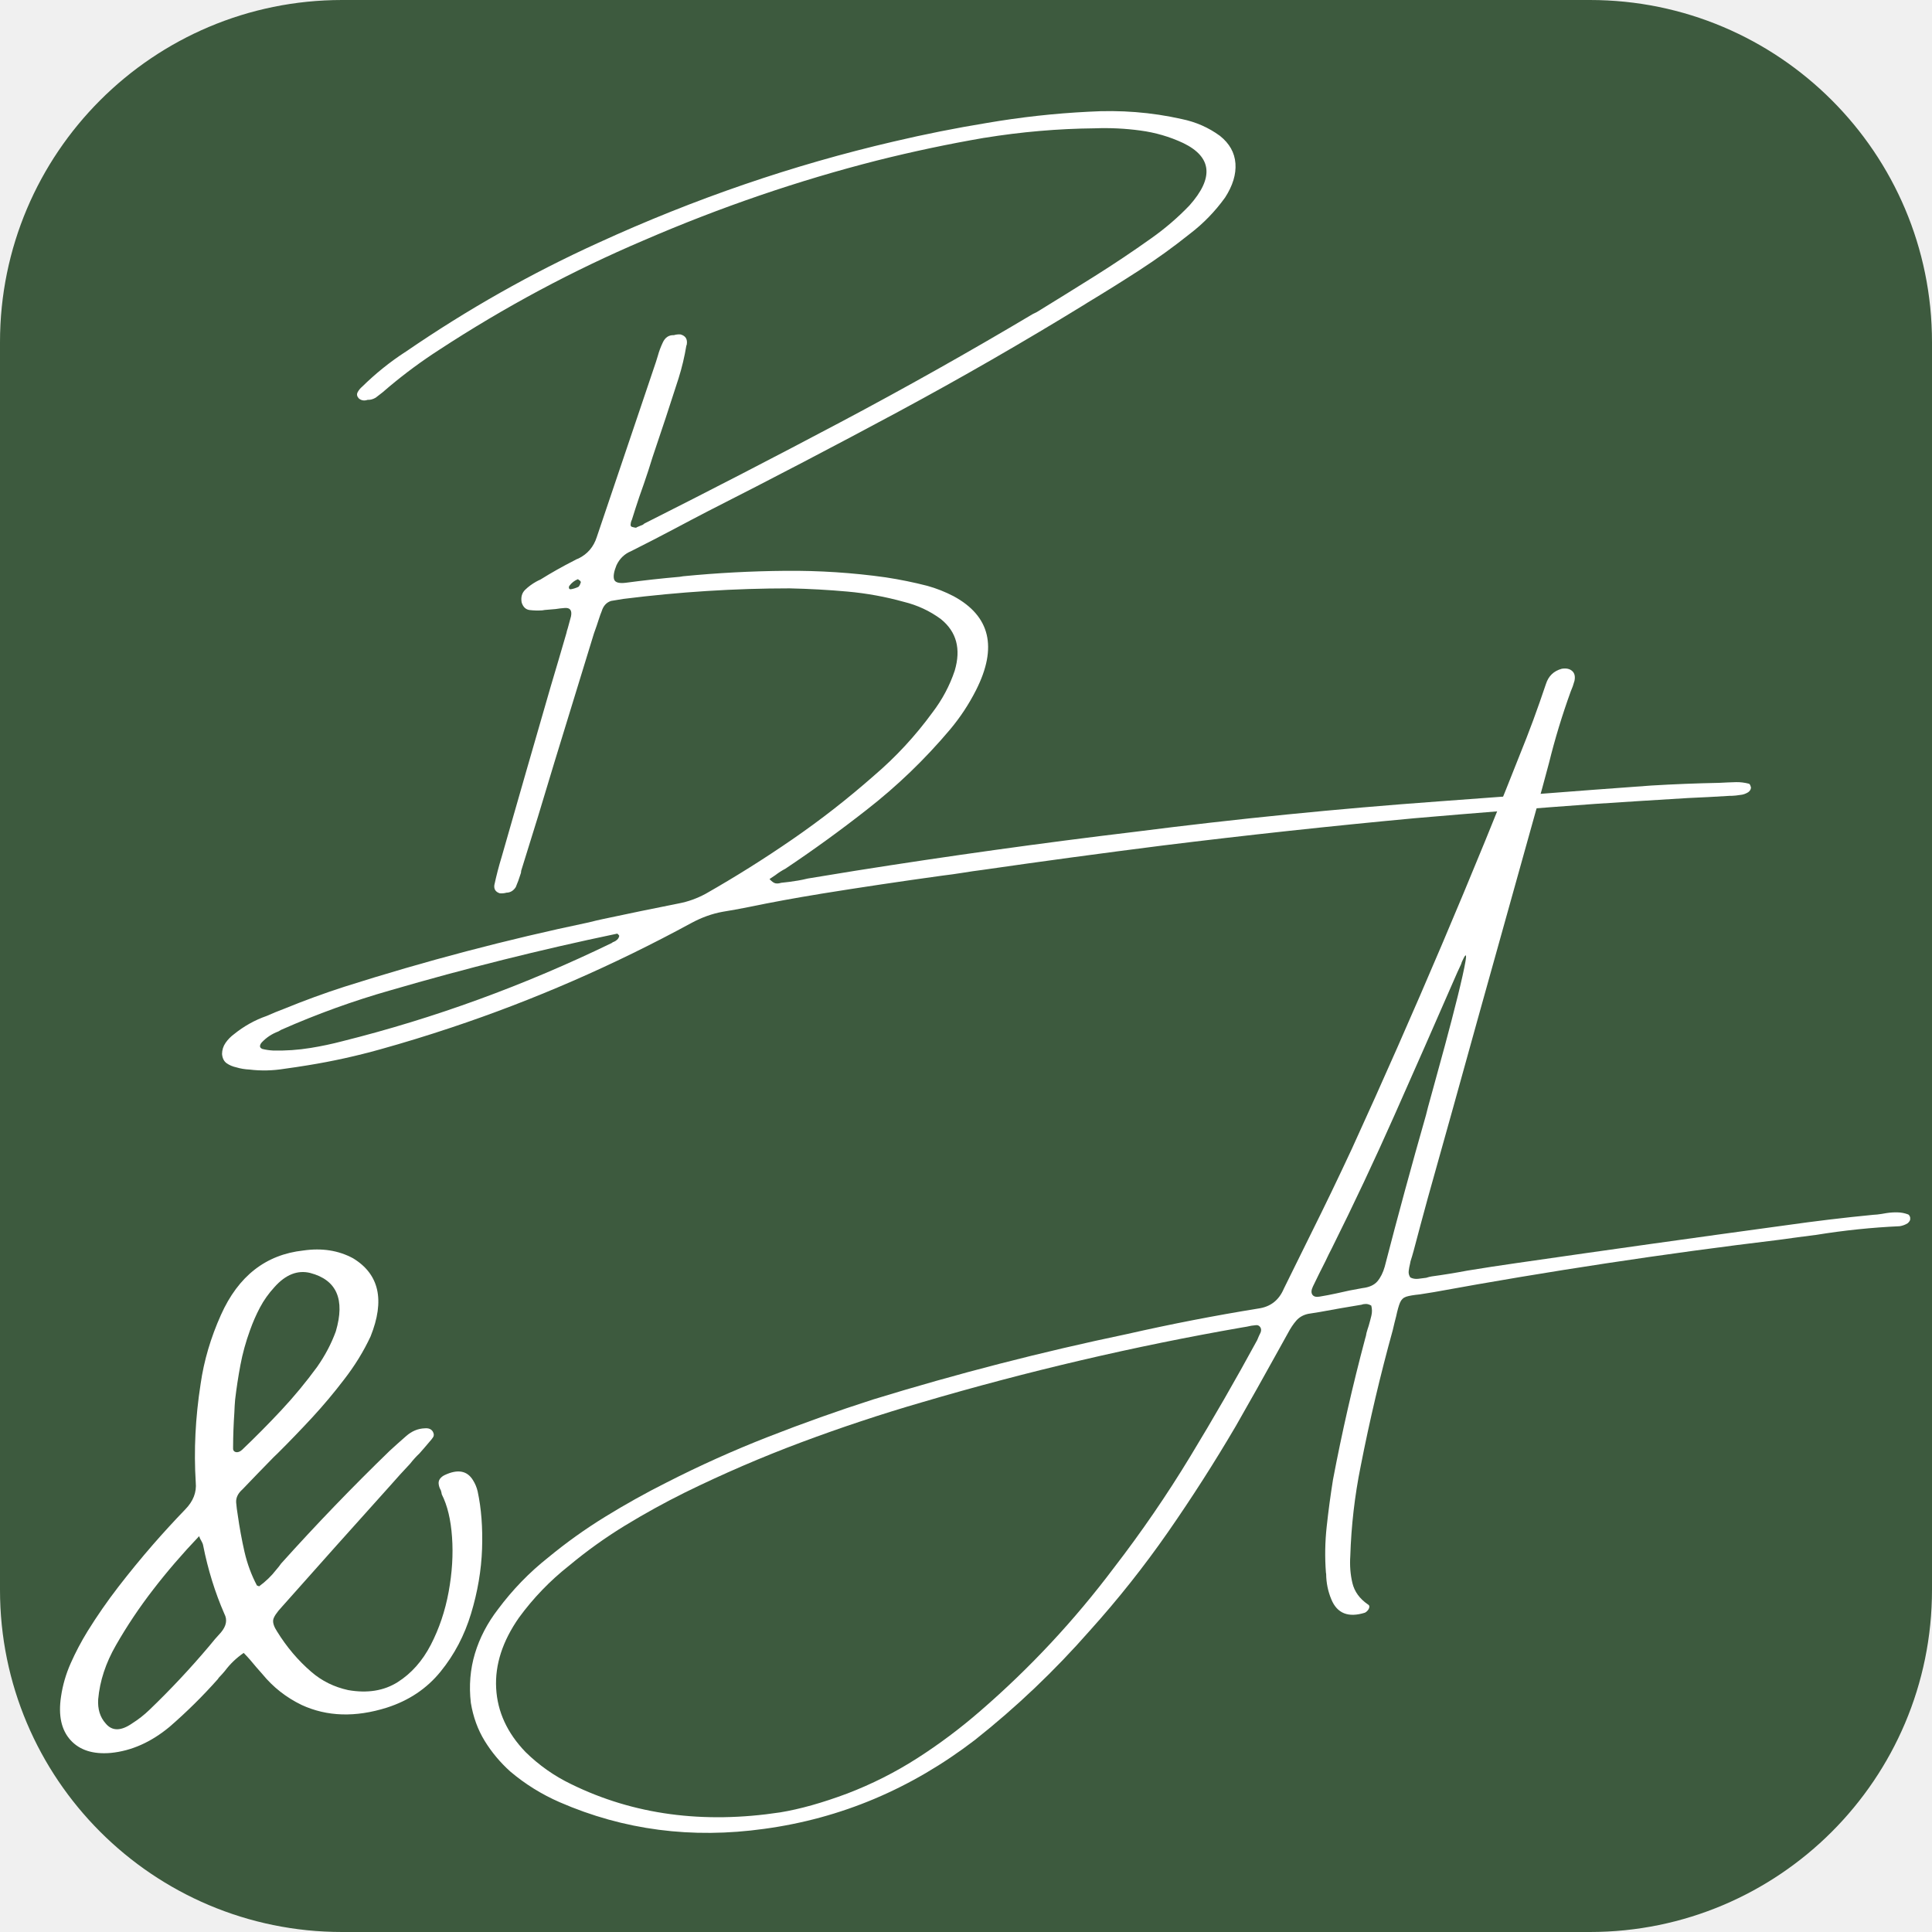
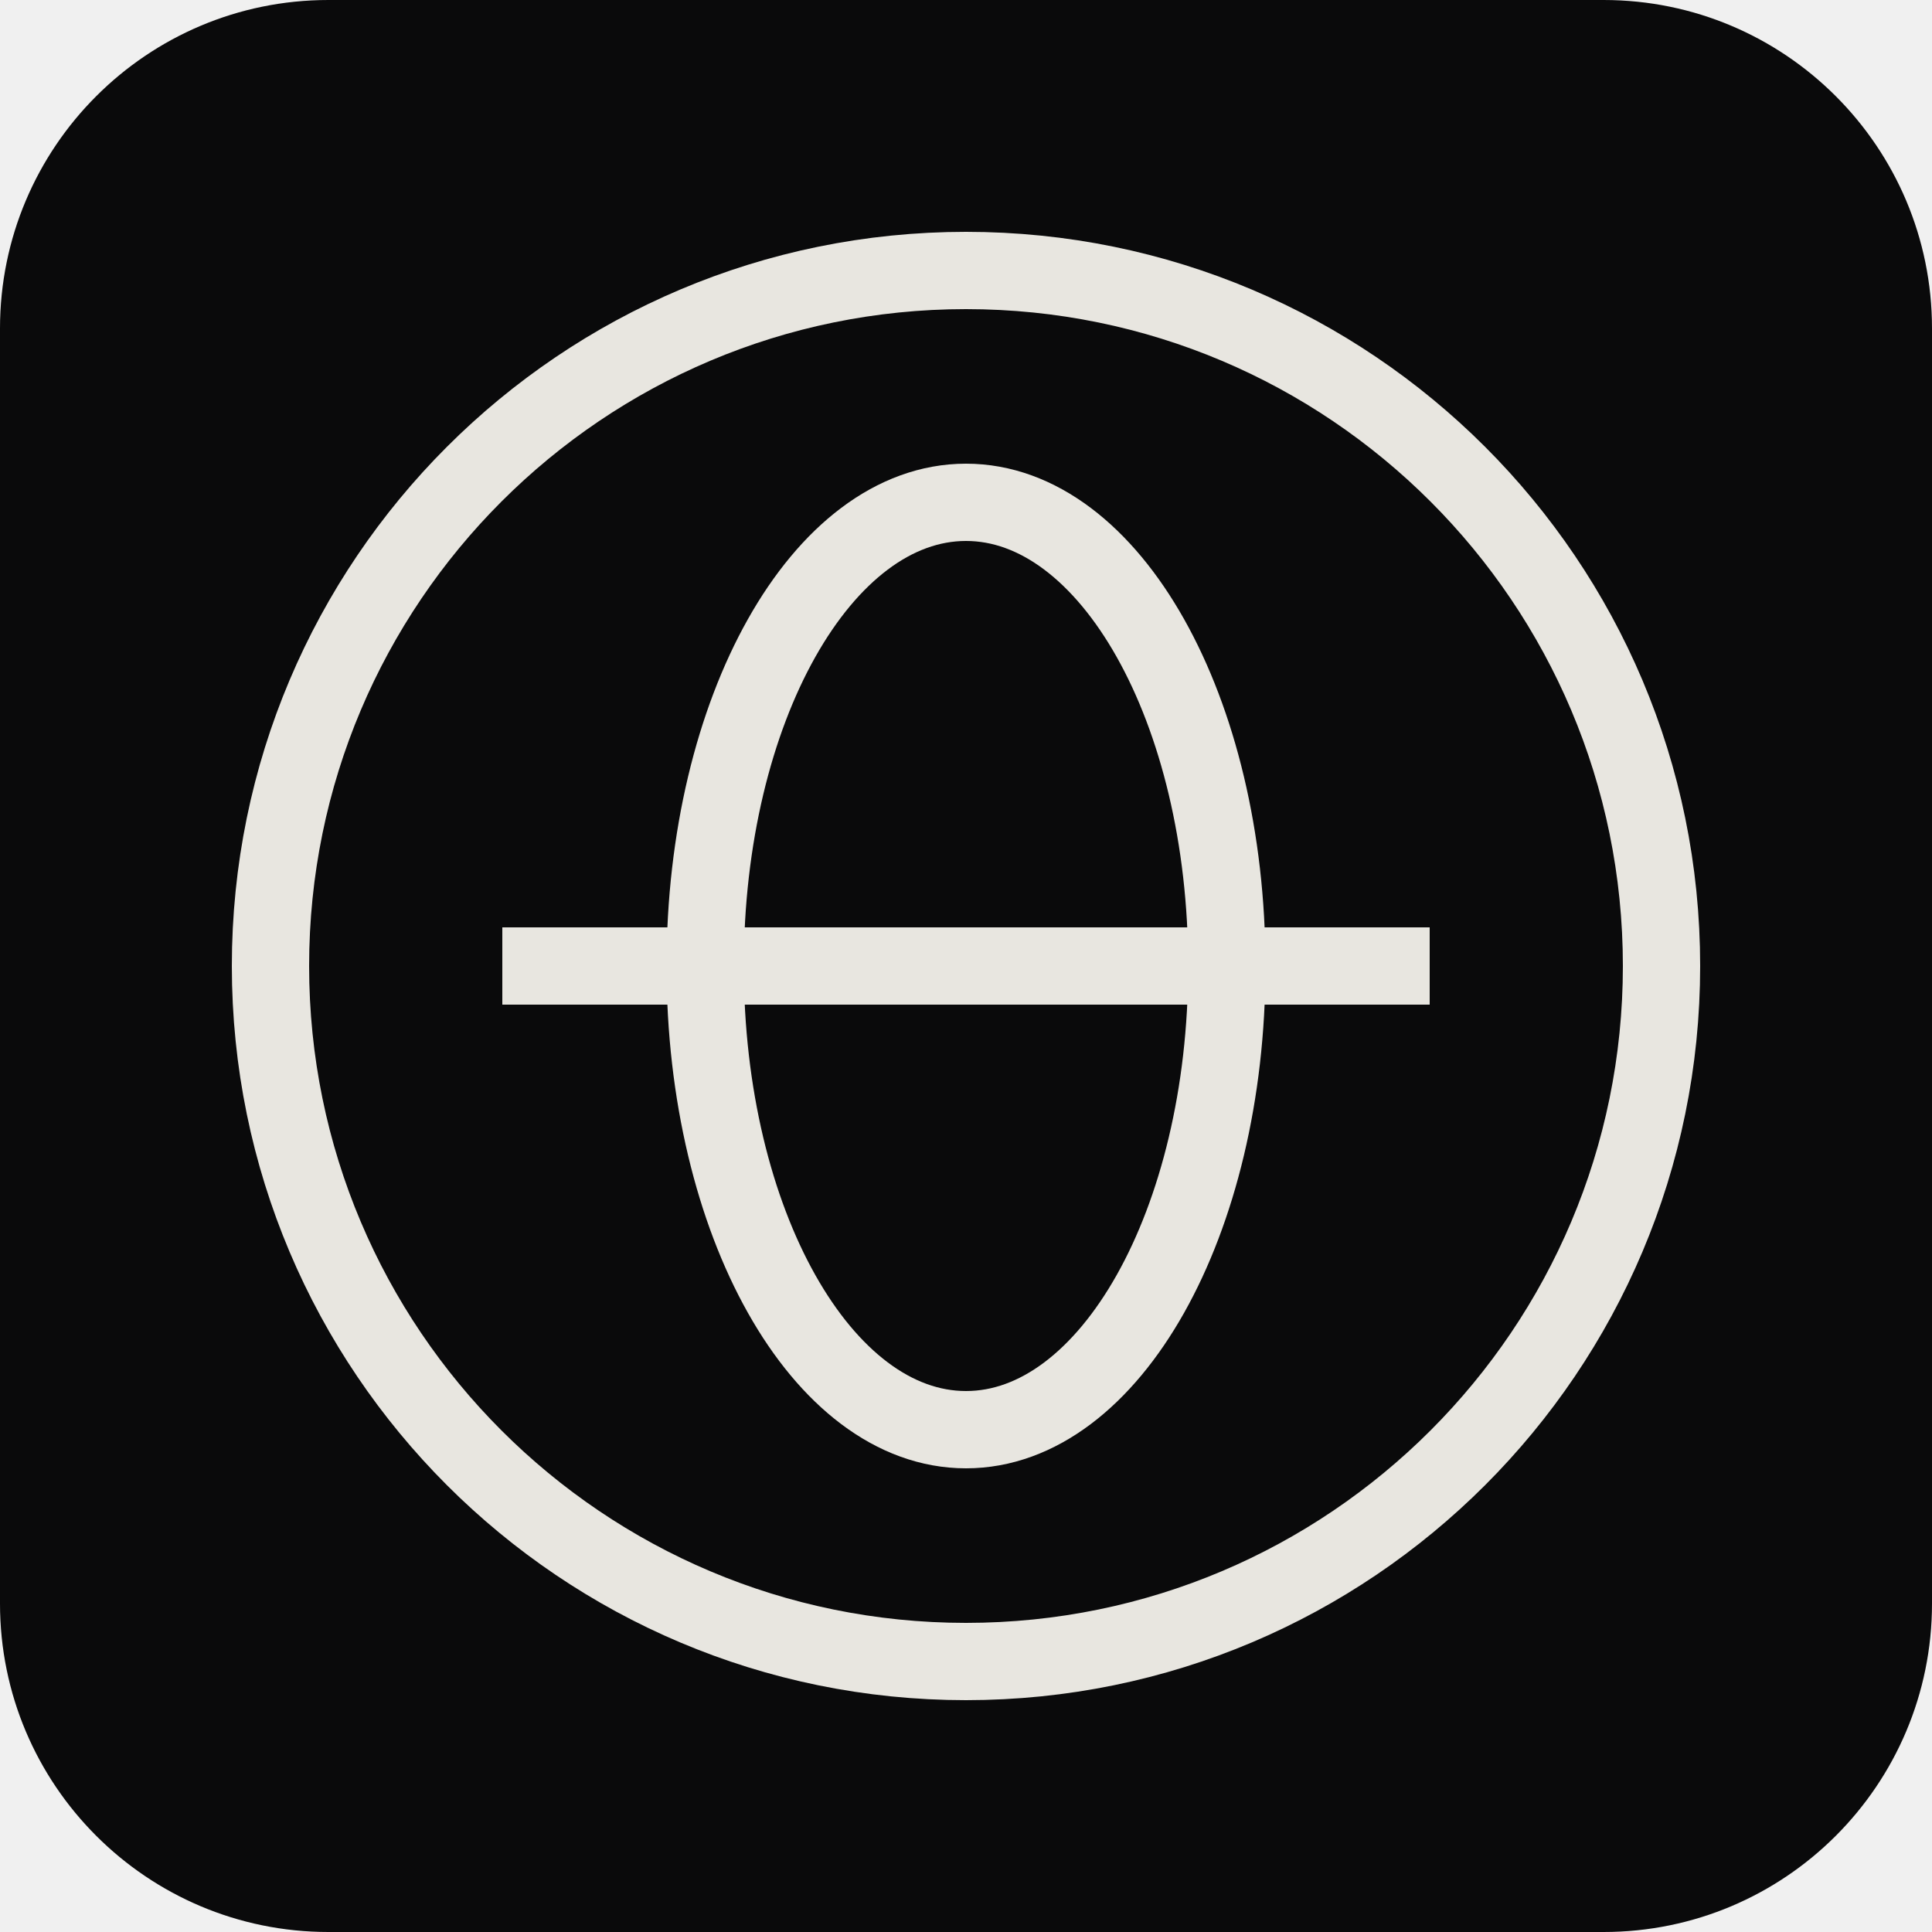
- <svg xmlns="http://www.w3.org/2000/svg" width="512" zoomAndPan="magnify" viewBox="0 0 384 384" height="512" preserveAspectRatio="xMidYMid meet" version="1.0">
-   <defs>
-     <g />
-     <clipPath id="498b95d46a">
-       <path d="M 0 243 L 102 243 L 102 352 L 0 352 Z M 0 243 " clip-rule="nonzero" />
-     </clipPath>
-     <clipPath id="8d51e2347c">
-       <path d="M 66 124 L 384 124 L 384 373 L 66 373 Z M 66 124 " clip-rule="nonzero" />
-     </clipPath>
-     <clipPath id="9e1d32fbd8">
-       <rect x="0" width="384" y="0" height="384" />
-     </clipPath>
-   </defs>
-   <rect x="0" y="0" width="384" height="384" rx="68" fill="#3D5A3E" />
-   <g>
-     <g clip-path="url(#9e1d32fbd8)">
-       <g fill="#ffffff" fill-opacity="1">
-         <g transform="translate(38.74153, 176.8475)">
-           <g>
-             <path d="M 308.875 -21.078 C 309 -21.023 309.094 -20.906 309.156 -20.719 C 309.227 -20.531 309.27 -20.379 309.281 -20.266 C 309.25 -20.047 309.18 -19.867 309.078 -19.734 C 308.984 -19.609 308.867 -19.492 308.734 -19.391 C 308.211 -19.066 307.672 -18.883 307.109 -18.844 C 306.547 -18.75 306.004 -18.691 305.484 -18.672 C 305.211 -18.68 304.992 -18.676 304.828 -18.656 C 302.148 -18.488 299.473 -18.348 296.797 -18.234 C 290.566 -17.859 284.375 -17.469 278.219 -17.062 C 266.289 -16.195 254.359 -15.25 242.422 -14.219 C 225.723 -12.664 209.035 -10.859 192.359 -8.797 C 180.422 -7.285 168.492 -5.672 156.578 -3.953 C 155.254 -3.785 153.93 -3.594 152.609 -3.375 C 151.242 -3.156 149.898 -2.969 148.578 -2.812 C 140.473 -1.695 132.383 -0.488 124.312 0.812 L 124.156 0.844 C 119.406 1.613 114.703 2.477 110.047 3.438 C 108.297 3.789 106.578 4.102 104.891 4.375 C 102.773 4.758 100.68 5.516 98.609 6.641 C 83.141 15.047 67.254 21.961 50.953 27.391 C 46.254 28.961 41.547 30.406 36.828 31.719 C 32.109 33.039 27.332 34.094 22.5 34.875 C 20.938 35.133 19.375 35.367 17.812 35.578 C 15.457 35.961 13.133 36.016 10.844 35.734 C 9.926 35.691 9.055 35.547 8.234 35.297 C 7.504 35.141 6.863 34.867 6.312 34.484 C 5.77 34.098 5.461 33.484 5.391 32.641 C 5.398 31.828 5.633 31.086 6.094 30.422 C 6.551 29.766 7.102 29.195 7.75 28.719 C 9.75 27.102 11.922 25.891 14.266 25.078 C 15.41 24.566 16.594 24.082 17.812 23.625 C 21.707 22.031 25.664 20.582 29.688 19.281 C 45.812 14.156 62.008 9.891 78.281 6.484 C 79.258 6.234 80.211 6.008 81.141 5.812 C 86.16 4.738 91.191 3.703 96.234 2.703 C 98.035 2.359 99.797 1.723 101.516 0.797 C 107.391 -2.547 113.125 -6.145 118.719 -10 C 124.32 -13.852 129.727 -18.07 134.938 -22.656 C 139.301 -26.375 143.18 -30.562 146.578 -35.219 C 148.535 -37.781 150.016 -40.555 151.016 -43.547 C 152.297 -47.867 151.379 -51.285 148.266 -53.797 C 146.066 -55.422 143.602 -56.566 140.875 -57.234 C 137.25 -58.242 133.531 -58.922 129.719 -59.266 C 125.914 -59.609 122.078 -59.82 118.203 -59.906 C 107.305 -59.906 96.297 -59.207 85.172 -57.812 C 84.773 -57.738 84.395 -57.676 84.031 -57.625 C 83.594 -57.551 83.148 -57.477 82.703 -57.406 C 81.785 -57.102 81.164 -56.414 80.844 -55.344 C 80.656 -54.883 80.492 -54.441 80.359 -54.016 C 80.035 -52.992 79.688 -51.973 79.312 -50.953 C 76.676 -42.391 74.055 -33.852 71.453 -25.344 C 69.297 -18.113 67.094 -10.922 64.844 -3.766 C 64.844 -3.492 64.797 -3.258 64.703 -3.062 C 64.43 -2.176 64.117 -1.328 63.766 -0.516 C 63.297 0.203 62.68 0.566 61.922 0.578 C 61.484 0.703 61.039 0.742 60.594 0.703 C 59.758 0.43 59.398 -0.117 59.516 -0.953 C 59.922 -2.828 60.398 -4.672 60.953 -6.484 C 64.191 -17.805 67.438 -29.082 70.688 -40.312 C 71.758 -43.895 72.812 -47.469 73.844 -51.031 C 73.906 -51.352 73.988 -51.656 74.094 -51.938 C 74.332 -52.758 74.551 -53.562 74.75 -54.344 C 74.988 -55.562 74.551 -56.113 73.438 -56 C 72.852 -55.957 72.281 -55.891 71.719 -55.797 C 70.969 -55.742 70.234 -55.68 69.516 -55.609 C 69.398 -55.598 69.238 -55.57 69.031 -55.531 C 68.164 -55.477 67.336 -55.5 66.547 -55.594 C 65.766 -55.688 65.227 -56.191 64.938 -57.109 C 64.758 -58.16 64.992 -59 65.641 -59.625 C 66.285 -60.25 67.02 -60.789 67.844 -61.25 C 68.145 -61.414 68.422 -61.551 68.672 -61.656 C 70.859 -63.02 73.113 -64.289 75.438 -65.469 C 75.664 -65.613 75.93 -65.738 76.234 -65.844 C 78.035 -66.727 79.25 -68.148 79.875 -70.109 C 82.77 -78.711 85.676 -87.312 88.594 -95.906 C 89.582 -98.863 90.598 -101.875 91.641 -104.938 C 91.785 -105.363 91.91 -105.77 92.016 -106.156 C 92.254 -107.02 92.57 -107.875 92.969 -108.719 C 93.438 -109.77 94.18 -110.273 95.203 -110.234 C 95.648 -110.367 96.094 -110.414 96.531 -110.375 C 97.539 -110.094 97.945 -109.41 97.75 -108.328 C 97.758 -108.266 97.738 -108.227 97.688 -108.219 C 97.32 -105.977 96.801 -103.785 96.125 -101.641 C 94.457 -96.43 92.734 -91.207 90.953 -85.969 C 90.422 -84.219 89.848 -82.457 89.234 -80.688 C 88.91 -79.789 88.602 -78.914 88.312 -78.062 C 87.801 -76.539 87.305 -75.008 86.828 -73.469 C 86.828 -73.469 86.801 -73.426 86.75 -73.344 C 86.664 -73.094 86.613 -72.832 86.594 -72.562 C 86.57 -72.289 86.723 -72.129 87.047 -72.078 C 87.266 -72.016 87.477 -71.973 87.688 -71.953 L 87.844 -72.062 C 88.188 -72.219 88.586 -72.383 89.047 -72.562 C 89.141 -72.633 89.238 -72.711 89.344 -72.797 C 102.332 -79.336 115.285 -86.031 128.203 -92.875 C 141.129 -99.727 153.91 -106.914 166.547 -114.438 C 166.836 -114.594 167.102 -114.723 167.344 -114.828 C 171.195 -117.191 175.023 -119.566 178.828 -121.953 C 182.641 -124.348 186.391 -126.859 190.078 -129.484 C 192.836 -131.43 195.375 -133.613 197.688 -136.031 C 202.57 -141.52 202.148 -145.648 196.422 -148.422 C 193.734 -149.68 190.891 -150.508 187.891 -150.906 C 184.898 -151.312 181.883 -151.457 178.844 -151.344 C 171.539 -151.27 164.234 -150.641 156.922 -149.453 L 156.797 -149.438 C 149.766 -148.227 142.695 -146.734 135.594 -144.953 C 119.883 -140.953 104.41 -135.656 89.172 -129.062 C 75.117 -123.082 61.566 -115.828 48.516 -107.297 C 45.078 -105.078 41.781 -102.645 38.625 -100 C 37.738 -99.207 36.844 -98.477 35.938 -97.812 C 35.383 -97.488 34.848 -97.344 34.328 -97.375 C 33.66 -97.145 33.078 -97.238 32.578 -97.656 C 32.203 -98.062 32.125 -98.473 32.344 -98.891 C 32.562 -99.305 32.863 -99.676 33.25 -100 C 35.914 -102.613 38.754 -104.898 41.766 -106.859 C 41.828 -106.867 41.879 -106.898 41.922 -106.953 C 54.172 -115.359 66.926 -122.57 80.188 -128.594 C 99.301 -137.352 118.848 -144.055 138.828 -148.703 C 145.016 -150.16 151.203 -151.395 157.391 -152.406 C 164.117 -153.562 170.852 -154.305 177.594 -154.641 C 183.945 -155.023 190.125 -154.539 196.125 -153.188 C 198.938 -152.613 201.473 -151.5 203.734 -149.844 C 205.629 -148.332 206.656 -146.504 206.812 -144.359 C 206.969 -142.211 206.281 -139.953 204.75 -137.578 C 202.75 -134.805 200.41 -132.398 197.734 -130.359 C 194.516 -127.785 191.188 -125.383 187.75 -123.156 C 184.32 -120.938 180.852 -118.77 177.344 -116.656 C 177.238 -116.582 177.094 -116.488 176.906 -116.375 C 164.695 -108.875 152.32 -101.75 139.781 -95 C 127.25 -88.258 114.641 -81.672 101.953 -75.234 C 99.816 -74.129 97.688 -73.008 95.562 -71.875 C 92.613 -70.312 89.656 -68.785 86.688 -67.297 C 85.375 -66.754 84.406 -65.816 83.781 -64.484 C 83.281 -63.242 83.125 -62.316 83.312 -61.703 C 83.5 -61.086 84.266 -60.859 85.609 -61.016 C 89.18 -61.492 92.766 -61.891 96.359 -62.203 C 96.617 -62.242 96.844 -62.281 97.031 -62.312 C 103.844 -62.977 110.613 -63.336 117.344 -63.391 C 124.07 -63.453 130.723 -63.02 137.297 -62.094 C 140.117 -61.664 142.879 -61.102 145.578 -60.406 C 147.379 -59.906 149.117 -59.219 150.797 -58.344 C 158.066 -54.406 159.555 -48.191 155.266 -39.703 C 153.848 -36.898 152.129 -34.289 150.109 -31.875 C 145.086 -25.914 139.539 -20.578 133.469 -15.859 C 128.219 -11.742 122.844 -7.848 117.344 -4.172 C 116.688 -3.836 116.02 -3.41 115.344 -2.891 C 115.008 -2.66 114.629 -2.406 114.203 -2.125 C 114.672 -1.625 115.066 -1.344 115.391 -1.281 C 115.723 -1.219 116.086 -1.25 116.484 -1.375 C 116.484 -1.375 116.516 -1.379 116.578 -1.391 C 117.629 -1.492 118.656 -1.629 119.656 -1.797 L 119.781 -1.812 C 120.457 -1.926 121.133 -2.066 121.812 -2.234 C 124.938 -2.742 128.062 -3.254 131.188 -3.766 C 149.758 -6.711 168.301 -9.297 186.812 -11.516 C 206.926 -14.086 227.047 -16.102 247.172 -17.562 C 253.566 -18.039 259.969 -18.516 266.375 -18.984 C 274.082 -19.586 281.789 -20.164 289.5 -20.719 C 294 -20.988 298.488 -21.164 302.969 -21.25 C 304.039 -21.312 305.156 -21.359 306.312 -21.391 C 307.133 -21.41 307.988 -21.305 308.875 -21.078 Z M 76.219 -60.203 C 76.32 -60.285 76.422 -60.426 76.516 -60.625 C 76.609 -60.832 76.672 -60.992 76.703 -61.109 C 76.68 -61.254 76.633 -61.352 76.562 -61.406 C 76.5 -61.457 76.391 -61.535 76.234 -61.641 C 76.234 -61.641 76.203 -61.672 76.141 -61.734 C 75.461 -61.473 74.891 -61.031 74.422 -60.406 C 74.328 -60.238 74.305 -60.078 74.359 -59.922 C 74.41 -59.766 74.539 -59.703 74.75 -59.734 C 75.227 -59.816 75.719 -59.973 76.219 -60.203 Z M 82.891 10.562 C 82.992 10.445 83.109 10.379 83.234 10.359 C 83.461 10.273 83.688 10.133 83.906 9.938 C 84.133 9.738 84.281 9.473 84.344 9.141 C 84.188 8.91 84.051 8.77 83.938 8.719 C 83.852 8.738 83.781 8.754 83.719 8.766 C 68.719 11.898 53.766 15.641 38.859 19.984 C 31.492 22.078 24.25 24.695 17.125 27.844 C 16.957 27.957 16.781 28.062 16.594 28.156 C 15.332 28.625 14.242 29.336 13.328 30.297 C 13.098 30.535 12.969 30.781 12.938 31.031 C 12.906 31.289 13.062 31.492 13.406 31.641 C 14.07 31.805 14.773 31.91 15.516 31.953 C 18.004 32.016 20.5 31.844 23 31.438 C 25.133 31.094 27.25 30.645 29.344 30.094 C 47.602 25.531 65.453 19.02 82.891 10.562 Z M 82.891 10.562 " />
-           </g>
-         </g>
-       </g>
-       <g clip-path="url(#498b95d46a)">
-         <g fill="#ffffff" fill-opacity="1">
-           <g transform="translate(9.297643, 343.5142)">
-             <g>
-               <path d="M 84.703 -49.328 C 85.141 -48.641 85.453 -47.891 85.641 -47.078 C 86.367 -43.711 86.66 -39.906 86.516 -35.656 C 86.367 -31.414 85.641 -27.129 84.328 -22.797 C 83.023 -18.473 81.004 -14.629 78.266 -11.266 C 75.535 -7.898 71.977 -5.516 67.594 -4.109 C 61.344 -2.141 55.695 -2.316 50.656 -4.641 C 47.582 -6.129 44.984 -8.172 42.859 -10.766 C 42.055 -11.66 41.254 -12.594 40.453 -13.562 C 40.078 -14 39.641 -14.473 39.141 -14.984 C 37.691 -13.992 36.441 -12.797 35.391 -11.391 C 35.023 -10.953 34.656 -10.539 34.281 -10.156 C 34.195 -10.082 34.113 -9.969 34.031 -9.812 C 31.039 -6.438 27.832 -3.266 24.406 -0.297 C 20.727 2.754 16.844 4.484 12.75 4.891 C 9.219 5.203 6.539 4.352 4.719 2.344 C 2.895 0.332 2.266 -2.539 2.828 -6.281 C 3.16 -8.57 3.805 -10.797 4.766 -12.953 C 5.723 -15.109 6.836 -17.223 8.109 -19.297 C 10.004 -22.348 12.047 -25.289 14.234 -28.125 C 16.43 -30.969 18.723 -33.766 21.109 -36.516 C 23.172 -38.879 25.305 -41.207 27.516 -43.5 C 29.109 -45.125 29.805 -46.914 29.609 -48.875 C 29.211 -55.227 29.535 -61.754 30.578 -68.453 C 31.234 -73.055 32.582 -77.633 34.625 -82.188 C 38.082 -89.895 43.539 -94.156 51 -94.969 C 54.695 -95.5 57.988 -94.984 60.875 -93.422 C 66.082 -90.266 67.242 -85.086 64.359 -77.891 C 62.973 -74.922 61.219 -72.066 59.094 -69.328 C 57.094 -66.703 54.973 -64.176 52.734 -61.75 C 50.492 -59.332 48.219 -56.973 45.906 -54.672 C 45.625 -54.391 45.348 -54.125 45.078 -53.875 C 42.973 -51.727 40.91 -49.598 38.891 -47.484 C 37.992 -46.691 37.578 -45.82 37.641 -44.875 C 37.711 -44.039 37.816 -43.223 37.953 -42.422 C 38.305 -39.922 38.754 -37.473 39.297 -35.078 C 39.848 -32.691 40.672 -30.461 41.766 -28.391 C 41.859 -28.348 41.969 -28.305 42.094 -28.266 C 42.164 -28.234 42.203 -28.219 42.203 -28.219 C 43.523 -29.188 44.66 -30.285 45.609 -31.516 C 45.941 -31.891 46.266 -32.301 46.578 -32.75 C 53.523 -40.477 60.711 -47.941 68.141 -55.141 C 69.203 -56.117 70.297 -57.098 71.422 -58.078 C 72.547 -59.066 73.781 -59.582 75.125 -59.625 C 75.906 -59.695 76.445 -59.469 76.75 -58.938 C 76.977 -58.508 76.984 -58.141 76.766 -57.828 C 76.555 -57.516 76.312 -57.207 76.031 -56.906 C 75.395 -56.145 74.742 -55.391 74.078 -54.641 C 73.422 -54.023 72.805 -53.348 72.234 -52.609 C 70.867 -51.16 69.531 -49.688 68.219 -48.188 C 61.051 -40.227 53.91 -32.238 46.797 -24.219 C 45.691 -23.031 45.094 -22.133 45 -21.531 C 44.914 -20.926 45.176 -20.16 45.781 -19.234 C 47.688 -16.148 49.953 -13.477 52.578 -11.219 C 54.66 -9.414 57.102 -8.207 59.906 -7.594 C 63.727 -6.926 67.004 -7.453 69.734 -9.172 C 72.461 -10.898 74.66 -13.375 76.328 -16.594 C 77.992 -19.812 79.176 -23.32 79.875 -27.125 C 80.57 -30.926 80.797 -34.555 80.547 -38.016 C 80.305 -41.473 79.629 -44.297 78.516 -46.484 C 78.461 -46.805 78.395 -47.086 78.312 -47.328 C 78.102 -47.672 77.969 -48.047 77.906 -48.453 C 77.832 -48.879 77.91 -49.254 78.141 -49.578 C 78.379 -49.898 78.703 -50.156 79.109 -50.344 C 81.68 -51.551 83.547 -51.211 84.703 -49.328 Z M 40.391 -79.109 C 39.547 -76.785 38.91 -74.477 38.484 -72.188 C 38.055 -69.906 37.707 -67.625 37.438 -65.344 C 37.363 -64.5 37.312 -63.629 37.281 -62.734 C 37.125 -60.453 37.039 -58.156 37.031 -55.844 C 36.977 -55.32 37.156 -55.008 37.562 -54.906 C 37.977 -54.812 38.398 -54.961 38.828 -55.359 C 41.504 -57.91 44.098 -60.531 46.609 -63.219 C 49.129 -65.914 51.5 -68.781 53.719 -71.812 C 55.32 -74.094 56.566 -76.457 57.453 -78.906 C 59.316 -85.25 57.625 -89.113 52.375 -90.5 C 49.852 -91.125 47.477 -90.188 45.25 -87.688 C 44.094 -86.426 43.133 -85.078 42.375 -83.641 C 41.613 -82.203 40.953 -80.691 40.391 -79.109 Z M 34.625 -19.062 C 35.695 -20.344 35.922 -21.57 35.297 -22.75 C 33.441 -27 32.035 -31.535 31.078 -36.359 C 31.035 -36.617 30.91 -36.926 30.703 -37.281 C 30.547 -37.508 30.406 -37.812 30.281 -38.188 C 26.945 -34.688 23.91 -31.16 21.172 -27.609 C 18.43 -24.066 15.961 -20.379 13.766 -16.547 C 11.723 -13.004 10.539 -9.414 10.219 -5.781 C 10.094 -3.82 10.582 -2.223 11.688 -0.984 C 12.969 0.586 14.738 0.582 17 -1 C 18.207 -1.758 19.344 -2.648 20.406 -3.672 C 24.57 -7.672 28.535 -11.898 32.297 -16.359 C 33.016 -17.266 33.789 -18.164 34.625 -19.062 Z M 34.625 -19.062 " />
-             </g>
-           </g>
-         </g>
-       </g>
-       <g fill="#ffffff" fill-opacity="1">
-         <g transform="translate(109.8266, 327.1859)">
-           <g />
-         </g>
-       </g>
-       <g clip-path="url(#8d51e2347c)">
-         <g fill="#ffffff" fill-opacity="1">
-           <g transform="translate(153.4899, 320.094)">
-             <g>
-               <path d="M 224.094 -76.375 C 218.562 -76.125 213.035 -75.551 207.516 -74.656 C 205.086 -74.352 202.625 -74.023 200.125 -73.672 C 177.195 -70.91 154.336 -67.445 131.547 -63.281 C 130.41 -63.094 129.469 -62.941 128.719 -62.828 C 127.457 -62.703 126.547 -62.547 125.984 -62.359 C 125.43 -62.172 125.031 -61.785 124.781 -61.203 C 124.531 -60.617 124.27 -59.695 124 -58.438 C 123.801 -57.695 123.578 -56.785 123.328 -55.703 C 120.859 -46.773 118.734 -37.758 116.953 -28.656 C 115.766 -22.781 115.078 -16.832 114.891 -10.812 C 114.766 -8.938 114.906 -7.148 115.312 -5.453 C 115.719 -3.754 116.742 -2.336 118.391 -1.203 C 118.609 -1.086 118.703 -0.914 118.672 -0.688 C 118.648 -0.469 118.551 -0.25 118.375 -0.031 C 118.207 0.176 118.02 0.332 117.812 0.438 C 114.508 1.477 112.281 0.598 111.125 -2.203 C 110.457 -3.797 110.113 -5.477 110.094 -7.25 C 110.062 -7.395 110.047 -7.492 110.047 -7.547 C 109.816 -10.578 109.867 -13.625 110.203 -16.688 C 110.535 -19.758 110.953 -22.863 111.453 -26 C 113.234 -35.375 115.359 -44.695 117.828 -53.969 C 117.961 -54.363 118.055 -54.758 118.109 -55.156 C 118.234 -55.613 118.379 -56.086 118.547 -56.578 C 118.742 -57.254 118.922 -57.922 119.078 -58.578 C 119.242 -59.242 119.238 -59.914 119.062 -60.594 C 118.707 -60.801 118.367 -60.91 118.047 -60.922 C 117.723 -60.93 117.41 -60.879 117.109 -60.766 C 117.047 -60.754 116.973 -60.742 116.891 -60.734 C 114.223 -60.297 111.539 -59.828 108.844 -59.328 C 108.102 -59.203 107.32 -59.078 106.5 -58.953 C 105.52 -58.734 104.734 -58.281 104.141 -57.594 C 103.555 -56.914 103.02 -56.113 102.531 -55.188 C 101.875 -54.008 101.219 -52.828 100.562 -51.641 C 97.789 -46.617 94.984 -41.625 92.141 -36.656 C 87.91 -29.445 83.414 -22.422 78.656 -15.578 C 73.895 -8.734 68.719 -2.207 63.125 4 C 56.133 11.969 48.516 19.219 40.266 25.75 C 27.617 35.445 13.66 41.332 -1.609 43.406 C -15.984 45.414 -29.531 43.648 -42.25 38.109 C -45.82 36.555 -49.098 34.52 -52.078 32 C -54.086 30.188 -55.781 28.16 -57.156 25.922 C -58.531 23.68 -59.445 21.16 -59.906 18.359 C -60.301 14.953 -60.031 11.688 -59.094 8.562 C -58.156 5.445 -56.625 2.508 -54.5 -0.25 C -51.613 -4.125 -48.297 -7.547 -44.547 -10.516 C -40.91 -13.516 -37.113 -16.227 -33.156 -18.656 C -29.195 -21.094 -25.164 -23.344 -21.062 -25.406 C -14.438 -28.789 -7.68 -31.828 -0.797 -34.516 C 6.086 -37.211 13.035 -39.688 20.047 -41.938 C 36.723 -47.062 53.562 -51.398 70.562 -54.953 C 79.238 -56.922 87.926 -58.609 96.625 -60.016 C 99.02 -60.348 100.703 -61.656 101.672 -63.938 C 103.453 -67.551 105.242 -71.18 107.047 -74.828 C 109.836 -80.422 112.566 -86.086 115.234 -91.828 C 127.535 -118.742 139.094 -145.938 149.906 -173.406 C 150.82 -175.75 151.695 -178.117 152.531 -180.516 C 152.926 -181.691 153.344 -182.906 153.781 -184.156 C 154.281 -185.727 155.328 -186.734 156.922 -187.172 C 157.805 -187.316 158.492 -187.172 158.984 -186.734 C 159.473 -186.305 159.629 -185.656 159.453 -184.781 C 159.254 -184.039 159.004 -183.332 158.703 -182.656 C 156.992 -177.926 155.555 -173.195 154.391 -168.469 C 153.93 -166.789 153.488 -165.145 153.062 -163.531 C 148.801 -148.227 144.52 -132.898 140.219 -117.547 C 136.945 -105.711 133.641 -93.852 130.297 -81.969 C 129.336 -78.457 128.398 -74.969 127.484 -71.5 C 127.285 -70.77 127.078 -70.066 126.859 -69.391 C 126.828 -69.234 126.797 -69.07 126.766 -68.906 C 126.641 -68.406 126.551 -67.926 126.5 -67.469 C 126.445 -67.008 126.555 -66.582 126.828 -66.188 C 127.297 -65.945 127.816 -65.859 128.391 -65.922 C 128.973 -65.984 129.504 -66.051 129.984 -66.125 C 130.359 -66.25 130.707 -66.336 131.031 -66.391 C 133.395 -66.711 135.766 -67.098 138.141 -67.547 C 141.379 -68.078 144.641 -68.578 147.922 -69.047 C 165.711 -71.617 183.523 -74.117 201.359 -76.547 C 207.203 -77.379 213.023 -78.078 218.828 -78.641 C 219.336 -78.66 219.879 -78.719 220.453 -78.812 C 220.766 -78.863 221.102 -78.922 221.469 -78.984 C 222.219 -79.098 222.945 -79.145 223.656 -79.125 C 224.375 -79.113 225.078 -78.977 225.766 -78.719 C 225.898 -78.656 226.008 -78.531 226.094 -78.344 C 226.176 -78.164 226.203 -78.02 226.172 -77.906 C 226.203 -77.719 226.148 -77.531 226.016 -77.344 C 225.879 -77.156 225.758 -77.023 225.656 -76.953 C 225.188 -76.66 224.664 -76.469 224.094 -76.375 Z M 97.078 -55.281 C 97.223 -55.707 97.188 -56.062 96.969 -56.344 C 96.758 -56.633 96.473 -56.754 96.109 -56.703 C 95.535 -56.66 94.938 -56.562 94.312 -56.406 C 94.008 -56.352 93.695 -56.301 93.375 -56.25 C 71.957 -52.52 50.727 -47.555 29.688 -41.359 C 21.645 -39.023 13.688 -36.383 5.812 -33.438 C -2.051 -30.5 -9.781 -27.164 -17.375 -23.438 C -21.426 -21.426 -25.391 -19.238 -29.266 -16.875 C -33.141 -14.508 -36.859 -11.844 -40.422 -8.875 C -44.18 -5.906 -47.484 -2.477 -50.328 1.406 C -53.609 6.094 -55.125 10.773 -54.875 15.453 C -54.625 20.129 -52.676 24.359 -49.031 28.141 C -46.352 30.773 -43.32 32.906 -39.938 34.531 C -27.57 40.594 -13.723 42.457 1.609 40.125 C 5.535 39.477 9.961 38.234 14.891 36.391 C 19.773 34.523 24.406 32.191 28.781 29.391 C 33.164 26.586 37.359 23.445 41.359 19.969 C 51.203 11.457 60.055 1.969 67.922 -8.5 C 73.391 -15.594 78.438 -22.953 83.062 -30.578 C 87.695 -38.203 92.133 -45.914 96.375 -53.719 C 96.602 -54.281 96.836 -54.801 97.078 -55.281 Z M 121.734 -68.328 C 124.336 -78.391 127.07 -88.438 129.938 -98.469 C 130.051 -99.008 130.473 -100.582 131.203 -103.188 C 131.93 -105.801 132.766 -108.844 133.703 -112.312 C 134.641 -115.781 135.488 -119.047 136.25 -122.109 C 137.008 -125.18 137.52 -127.473 137.781 -128.984 C 138.039 -130.492 137.867 -130.609 137.266 -129.328 C 137.109 -129.035 136.992 -128.75 136.922 -128.469 C 136.398 -127.363 135.906 -126.266 135.438 -125.172 C 131.551 -116.254 127.629 -107.344 123.672 -98.438 C 119.723 -89.539 115.578 -80.734 111.234 -72.016 C 110.797 -71.18 110.363 -70.305 109.938 -69.391 C 109.094 -67.742 108.27 -66.082 107.469 -64.406 C 107.133 -63.707 107.094 -63.164 107.344 -62.781 C 107.602 -62.395 108.07 -62.258 108.75 -62.375 C 109.883 -62.562 111.004 -62.773 112.109 -63.016 C 113.848 -63.43 115.586 -63.785 117.328 -64.078 C 118.66 -64.234 119.645 -64.68 120.281 -65.422 C 120.914 -66.172 121.398 -67.141 121.734 -68.328 Z M 121.734 -68.328 " />
-             </g>
-           </g>
-         </g>
-       </g>
-     </g>
-   </g>
+ <svg xmlns="http://www.w3.org/2000/svg" width="512" height="512" viewBox="0 0 200 200">
+   <rect width="200" height="200" rx="34" fill="#0A0A0B" />
+   <circle cx="100" cy="100" r="72" fill="none" stroke="#E8E6E0" stroke-width="8" />
+   <ellipse cx="100" cy="100" rx="27" ry="48" fill="none" stroke="#E8E6E0" stroke-width="8" />
+   <line x1="52" y1="100" x2="148" y2="100" stroke="#E8E6E0" stroke-width="8" />
</svg>
